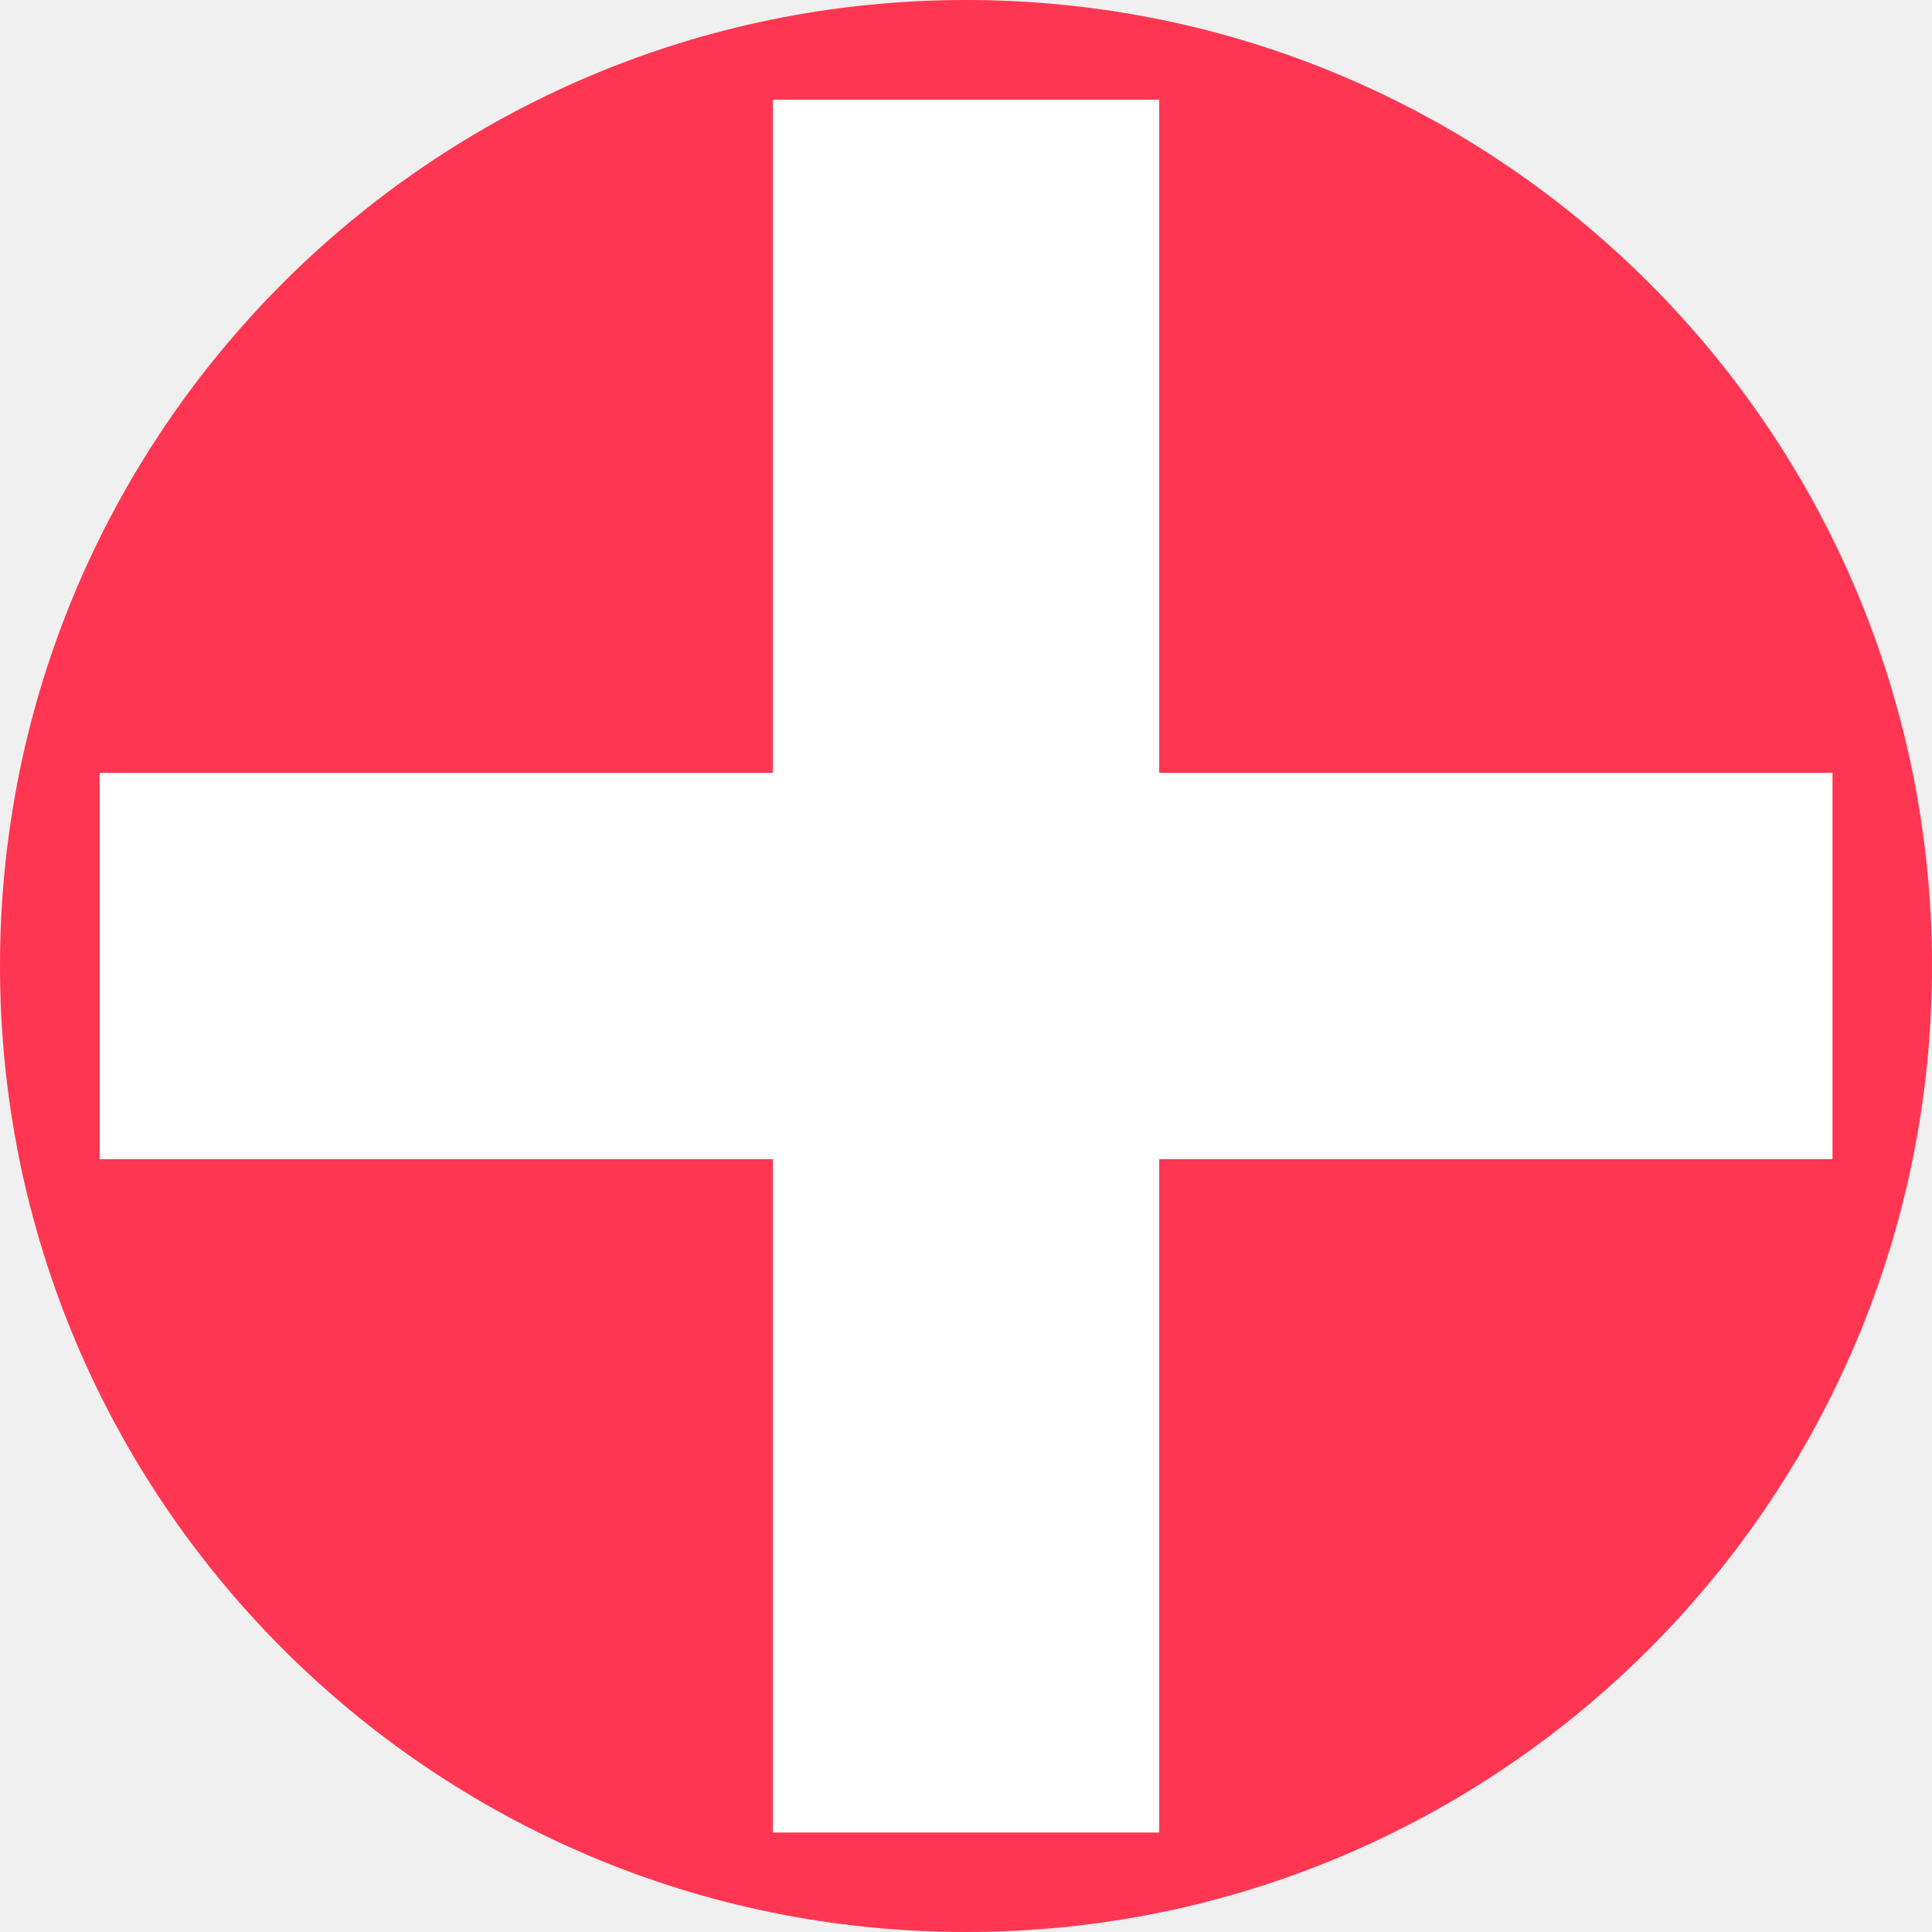
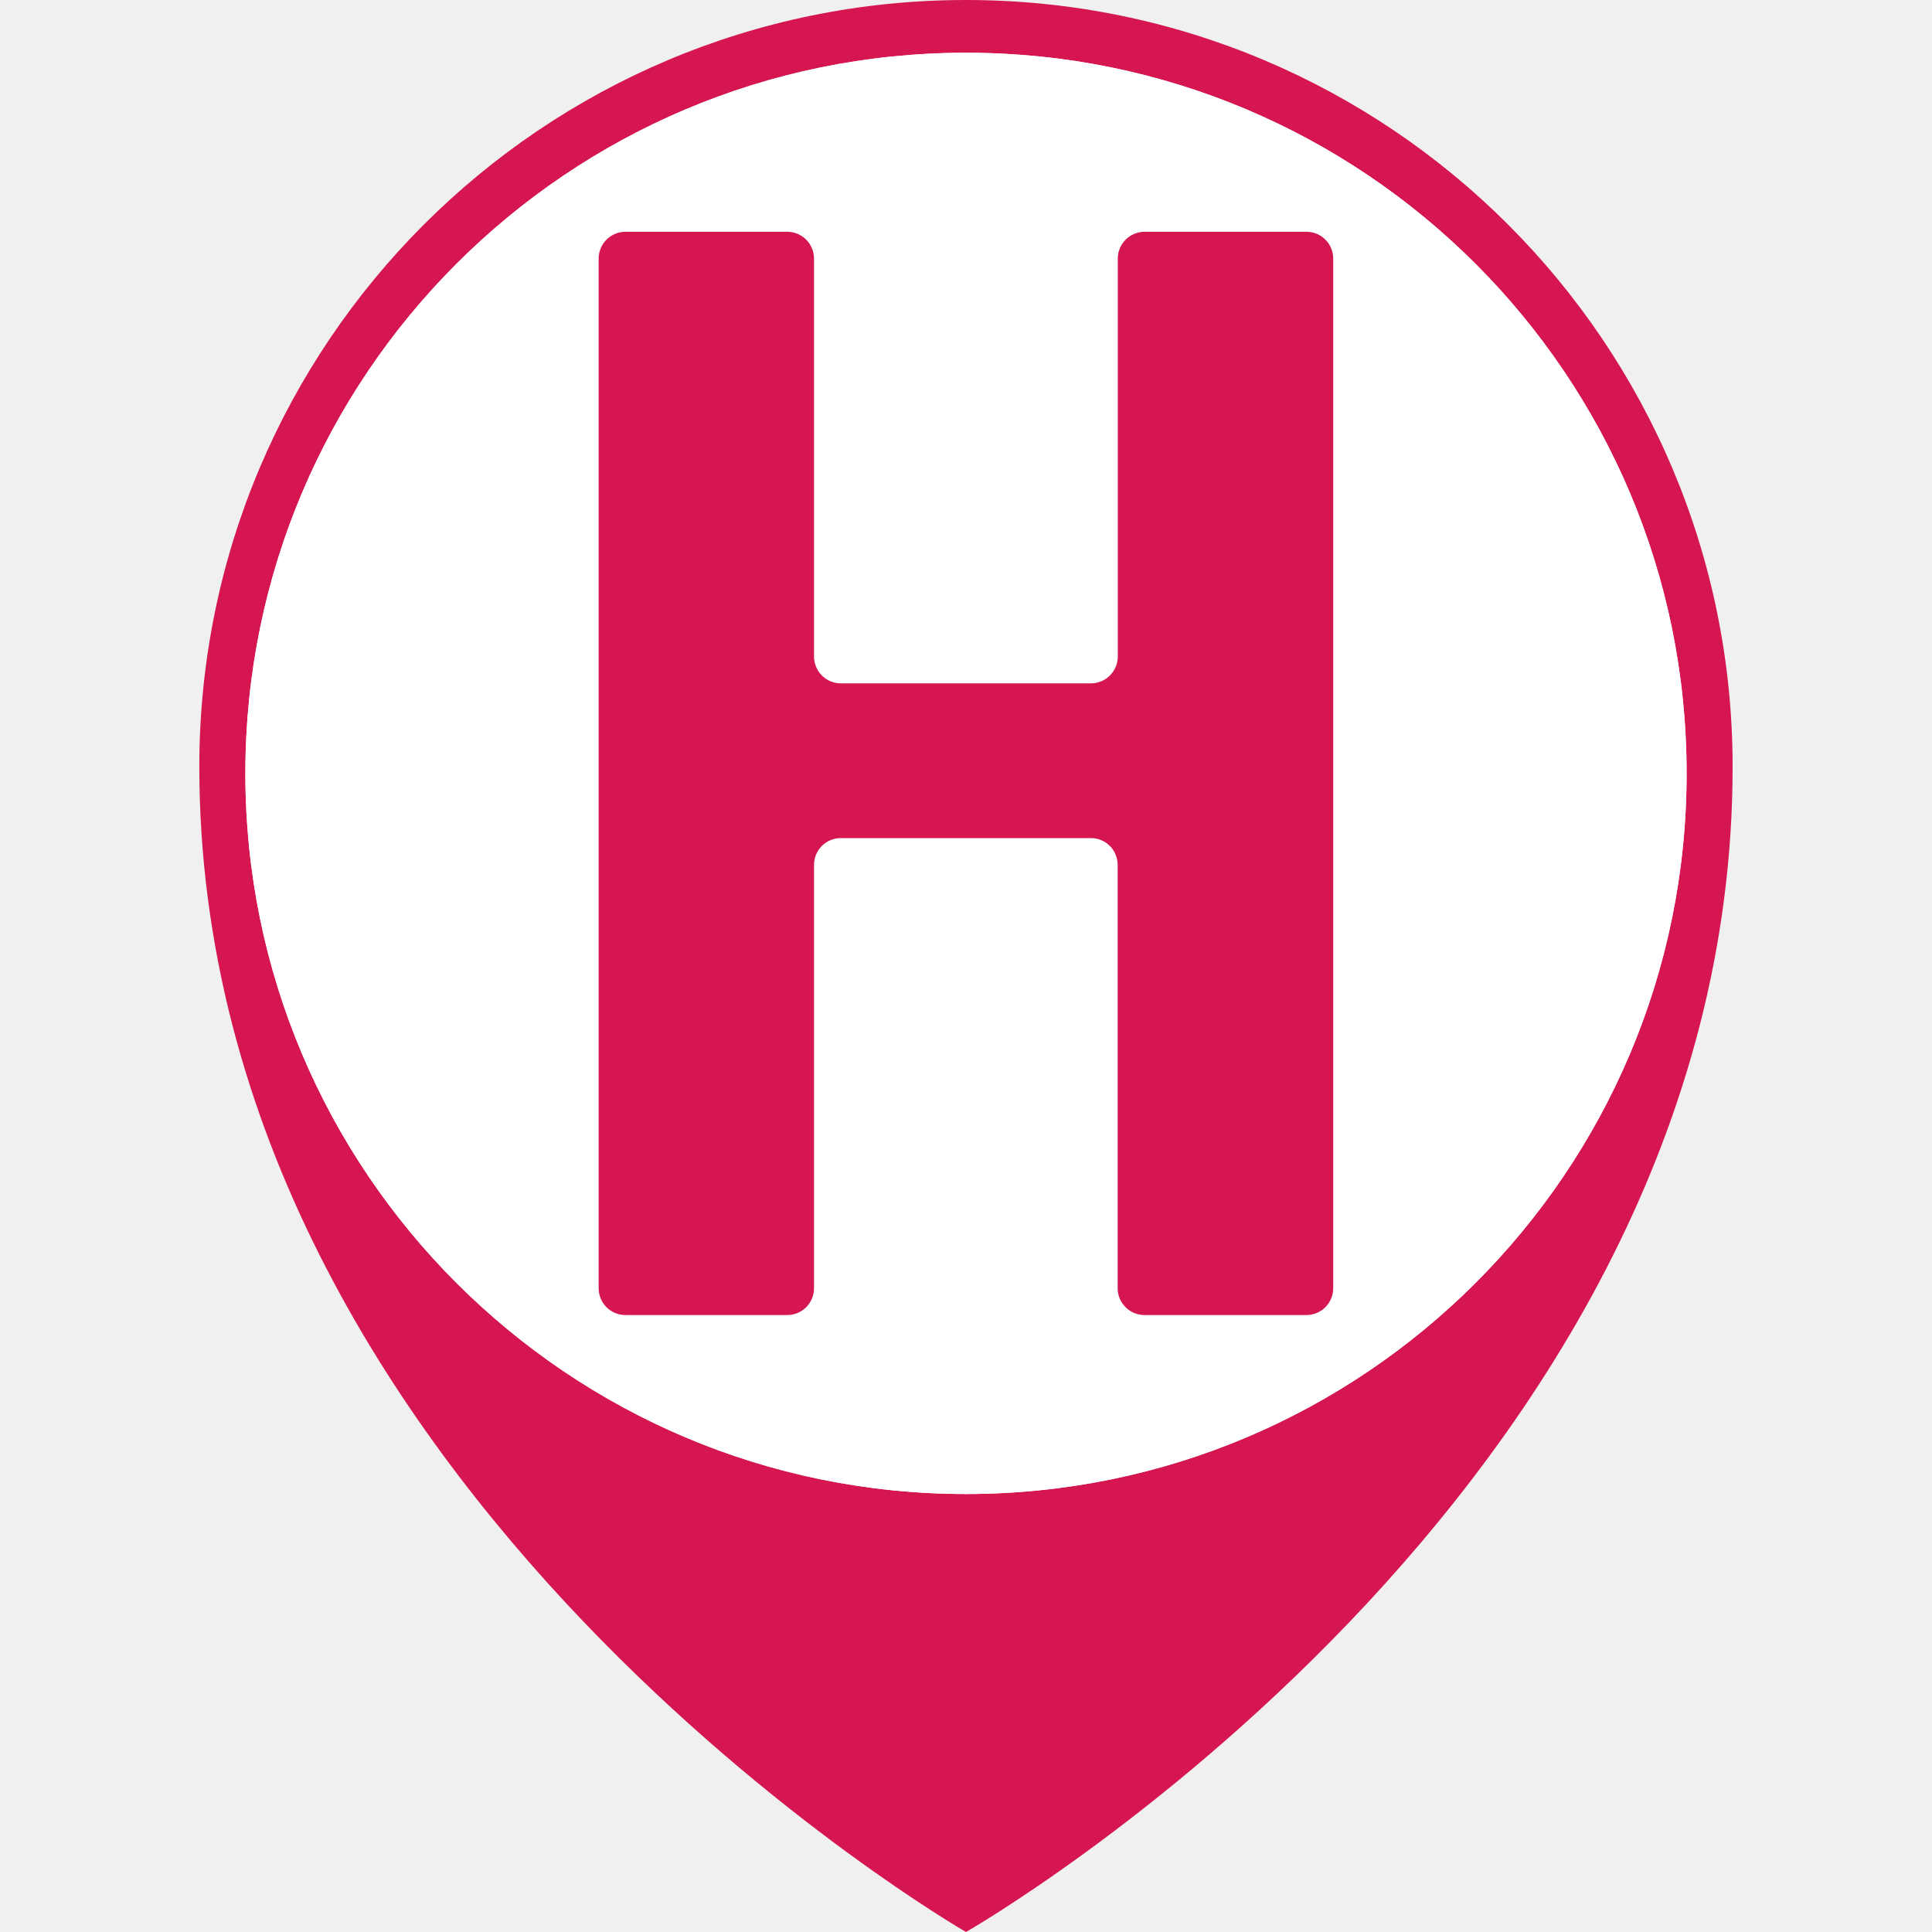
- <svg xmlns="http://www.w3.org/2000/svg" version="1.1" x="0px" y="0px" width="10px" height="10px" viewBox="0 0 10 10" enable-background="new 0 0 10 10" xml:space="preserve">
-   <g id="circle">
-     <circle fill="#FF3652" cx="5" cy="5" r="5" />
-   </g>
-   <g id="vertical">
-     <rect x="4" y="0.516" fill="#FFFFFF" width="2" height="8.969" />
-   </g>
-   <g id="horizontal">
-     <rect x="0.516" y="4" fill="#FFFFFF" width="8.969" height="2" />
+ <svg xmlns="http://www.w3.org/2000/svg" version="1.1" id="Layer_1" x="0px" y="0px" width="30px" height="30px" viewBox="0 0 30 30" enable-background="new 0 0 30 30" xml:space="preserve">
+   <g>
+     <path fill="none" d="M15,0.819c-6.18,0-11.19,5.01-11.19,11.19c0,6.181,5.01,11.19,11.19,11.19c6.18,0,11.189-5.01,11.189-11.19   C26.189,5.829,21.18,0.819,15,0.819z M20.703,19.877c0,0.23-0.188,0.416-0.416,0.416h-2.514c-0.229,0-0.416-0.186-0.416-0.416   v-6.574c0-0.23-0.187-0.416-0.416-0.416h-3.884c-0.23,0-0.416,0.186-0.416,0.416v6.574c0,0.23-0.186,0.416-0.416,0.416H9.713   c-0.229,0-0.416-0.186-0.416-0.416V3.888c0-0.23,0.186-0.416,0.416-0.416h2.513c0.229,0,0.416,0.186,0.416,0.416v6.18   c0,0.229,0.186,0.416,0.416,0.416h3.885c0.229,0,0.416-0.187,0.416-0.416v-6.18c0-0.23,0.187-0.416,0.416-0.416h2.513   c0.229,0,0.416,0.186,0.416,0.416L20.703,19.877L20.703,19.877z" />
+     <path fill="#D61651" d="M15,0C8.425,0,3.095,5.33,3.095,11.905C3.095,23.145,15,30,15,30s11.904-6.797,11.904-18.095   C26.904,5.33,21.574,0,15,0z M15,23.199c-6.18,0-11.19-5.01-11.19-11.19c0-6.18,5.01-11.19,11.19-11.19   c6.18,0,11.189,5.01,11.189,11.19C26.189,18.189,21.18,23.199,15,23.199z" />
+     <circle fill="#FFFFFF" cx="15" cy="12.009" r="11.19" />
+     <path fill="#D61651" d="M20.286,3.599h-2.513c-0.229,0-0.416,0.186-0.416,0.416v6.18c0,0.229-0.188,0.416-0.416,0.416h-3.885   c-0.229,0-0.416-0.187-0.416-0.416v-6.18c0-0.23-0.187-0.416-0.416-0.416H9.712c-0.229,0-0.416,0.186-0.416,0.416v15.989   c0,0.23,0.186,0.416,0.416,0.416h2.512c0.23,0,0.416-0.186,0.416-0.416V13.43c0-0.23,0.186-0.416,0.416-0.416h3.885   c0.229,0,0.414,0.186,0.414,0.416v6.574c0,0.23,0.188,0.416,0.416,0.416h2.515c0.229,0,0.416-0.186,0.416-0.416V4.015   C20.702,3.785,20.516,3.599,20.286,3.599z" />
  </g>
</svg>
